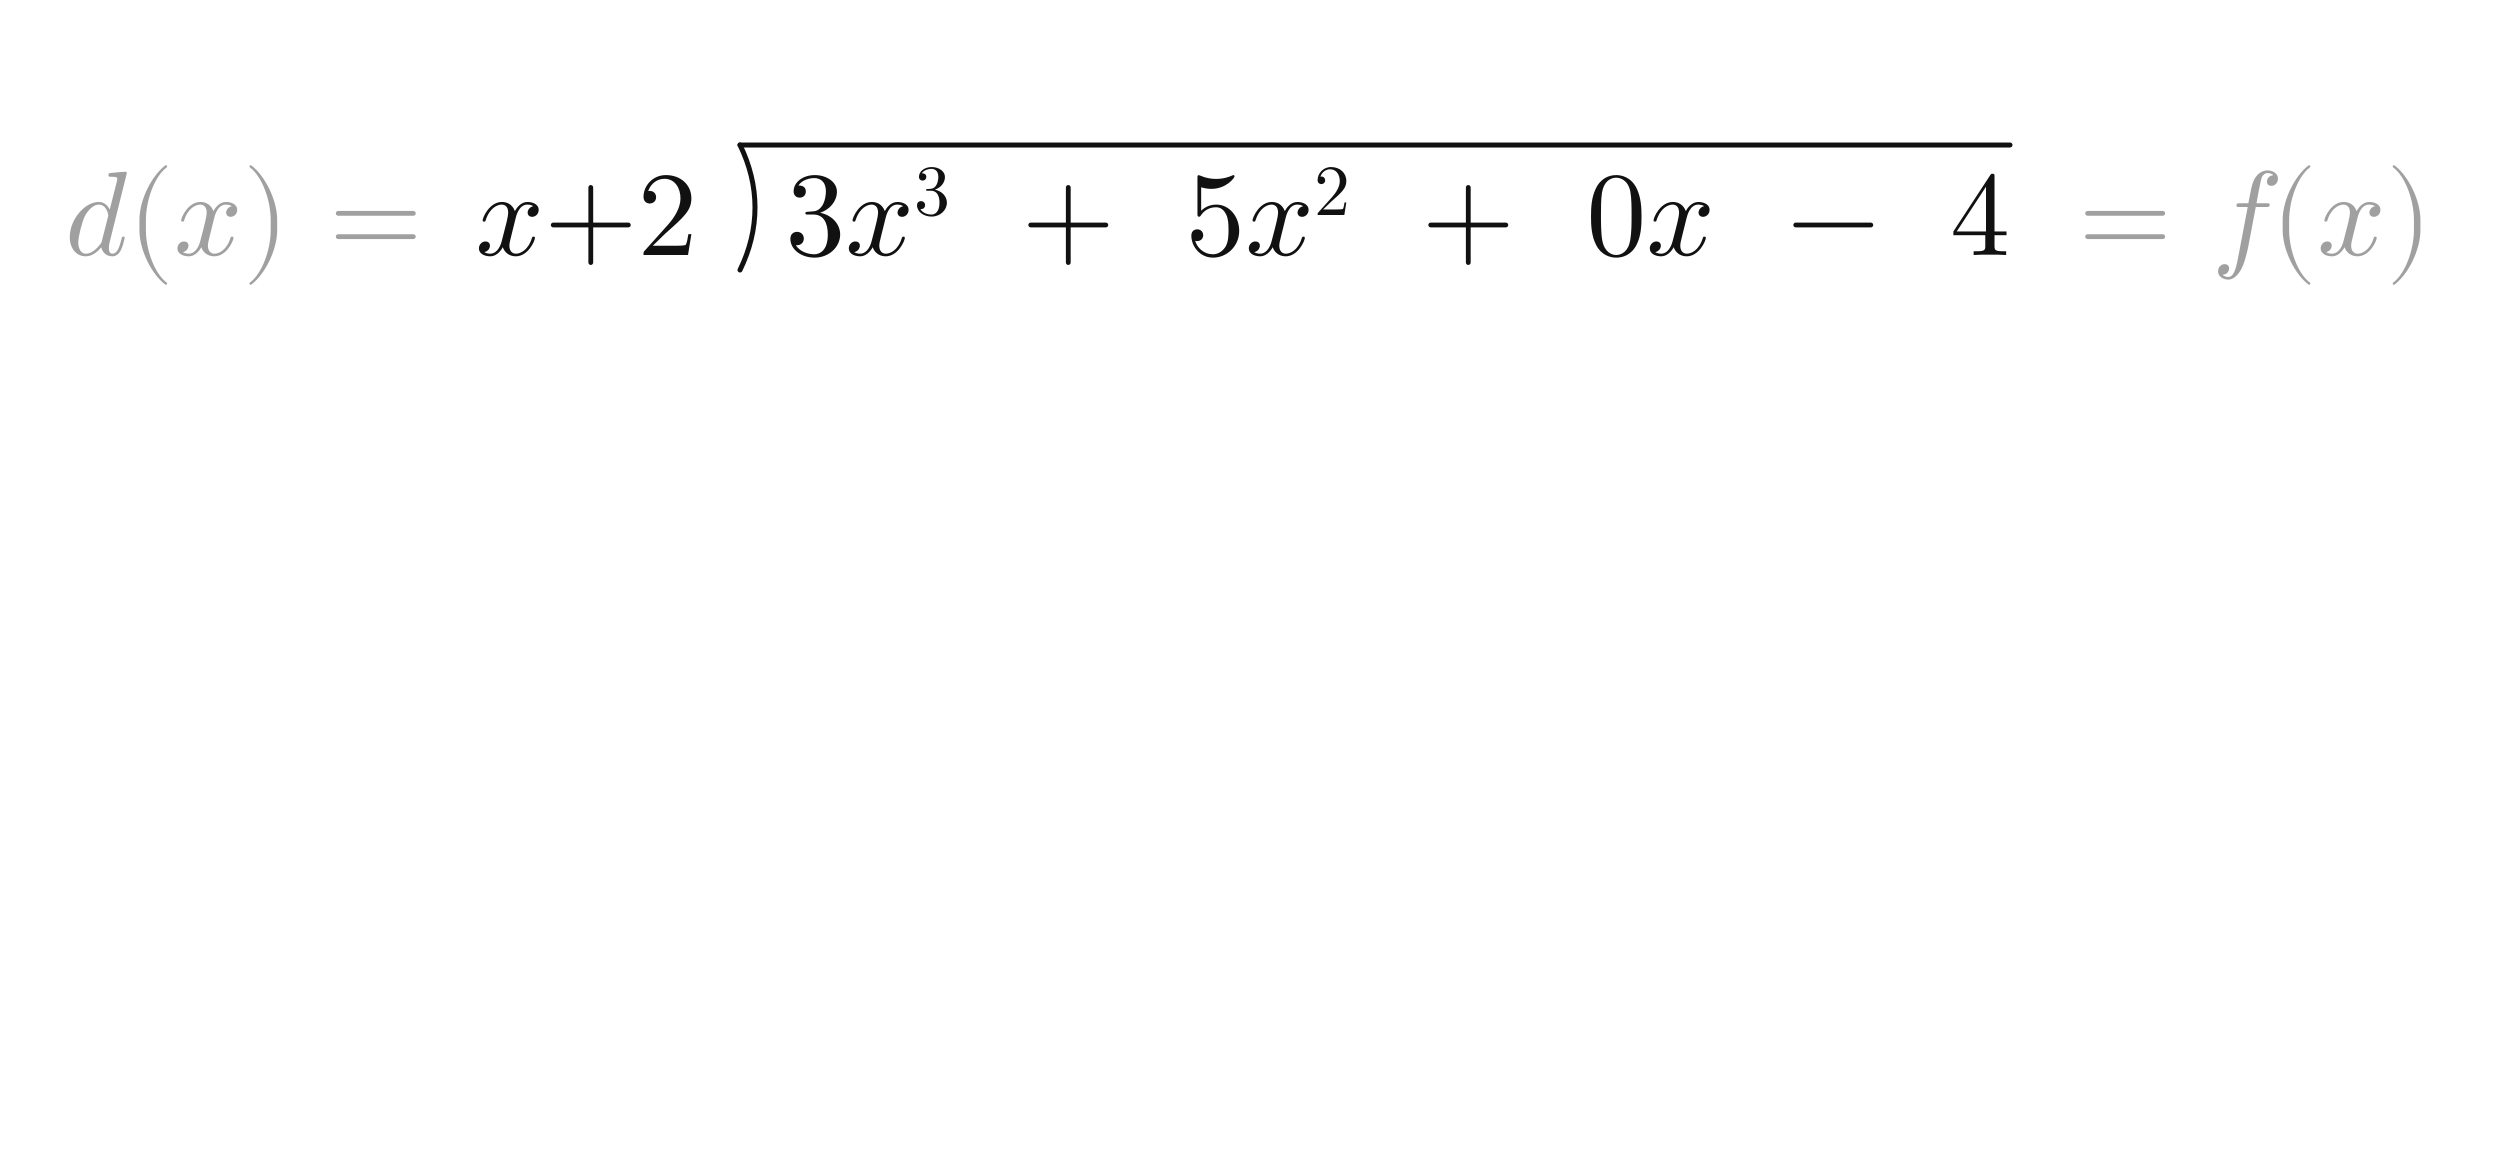
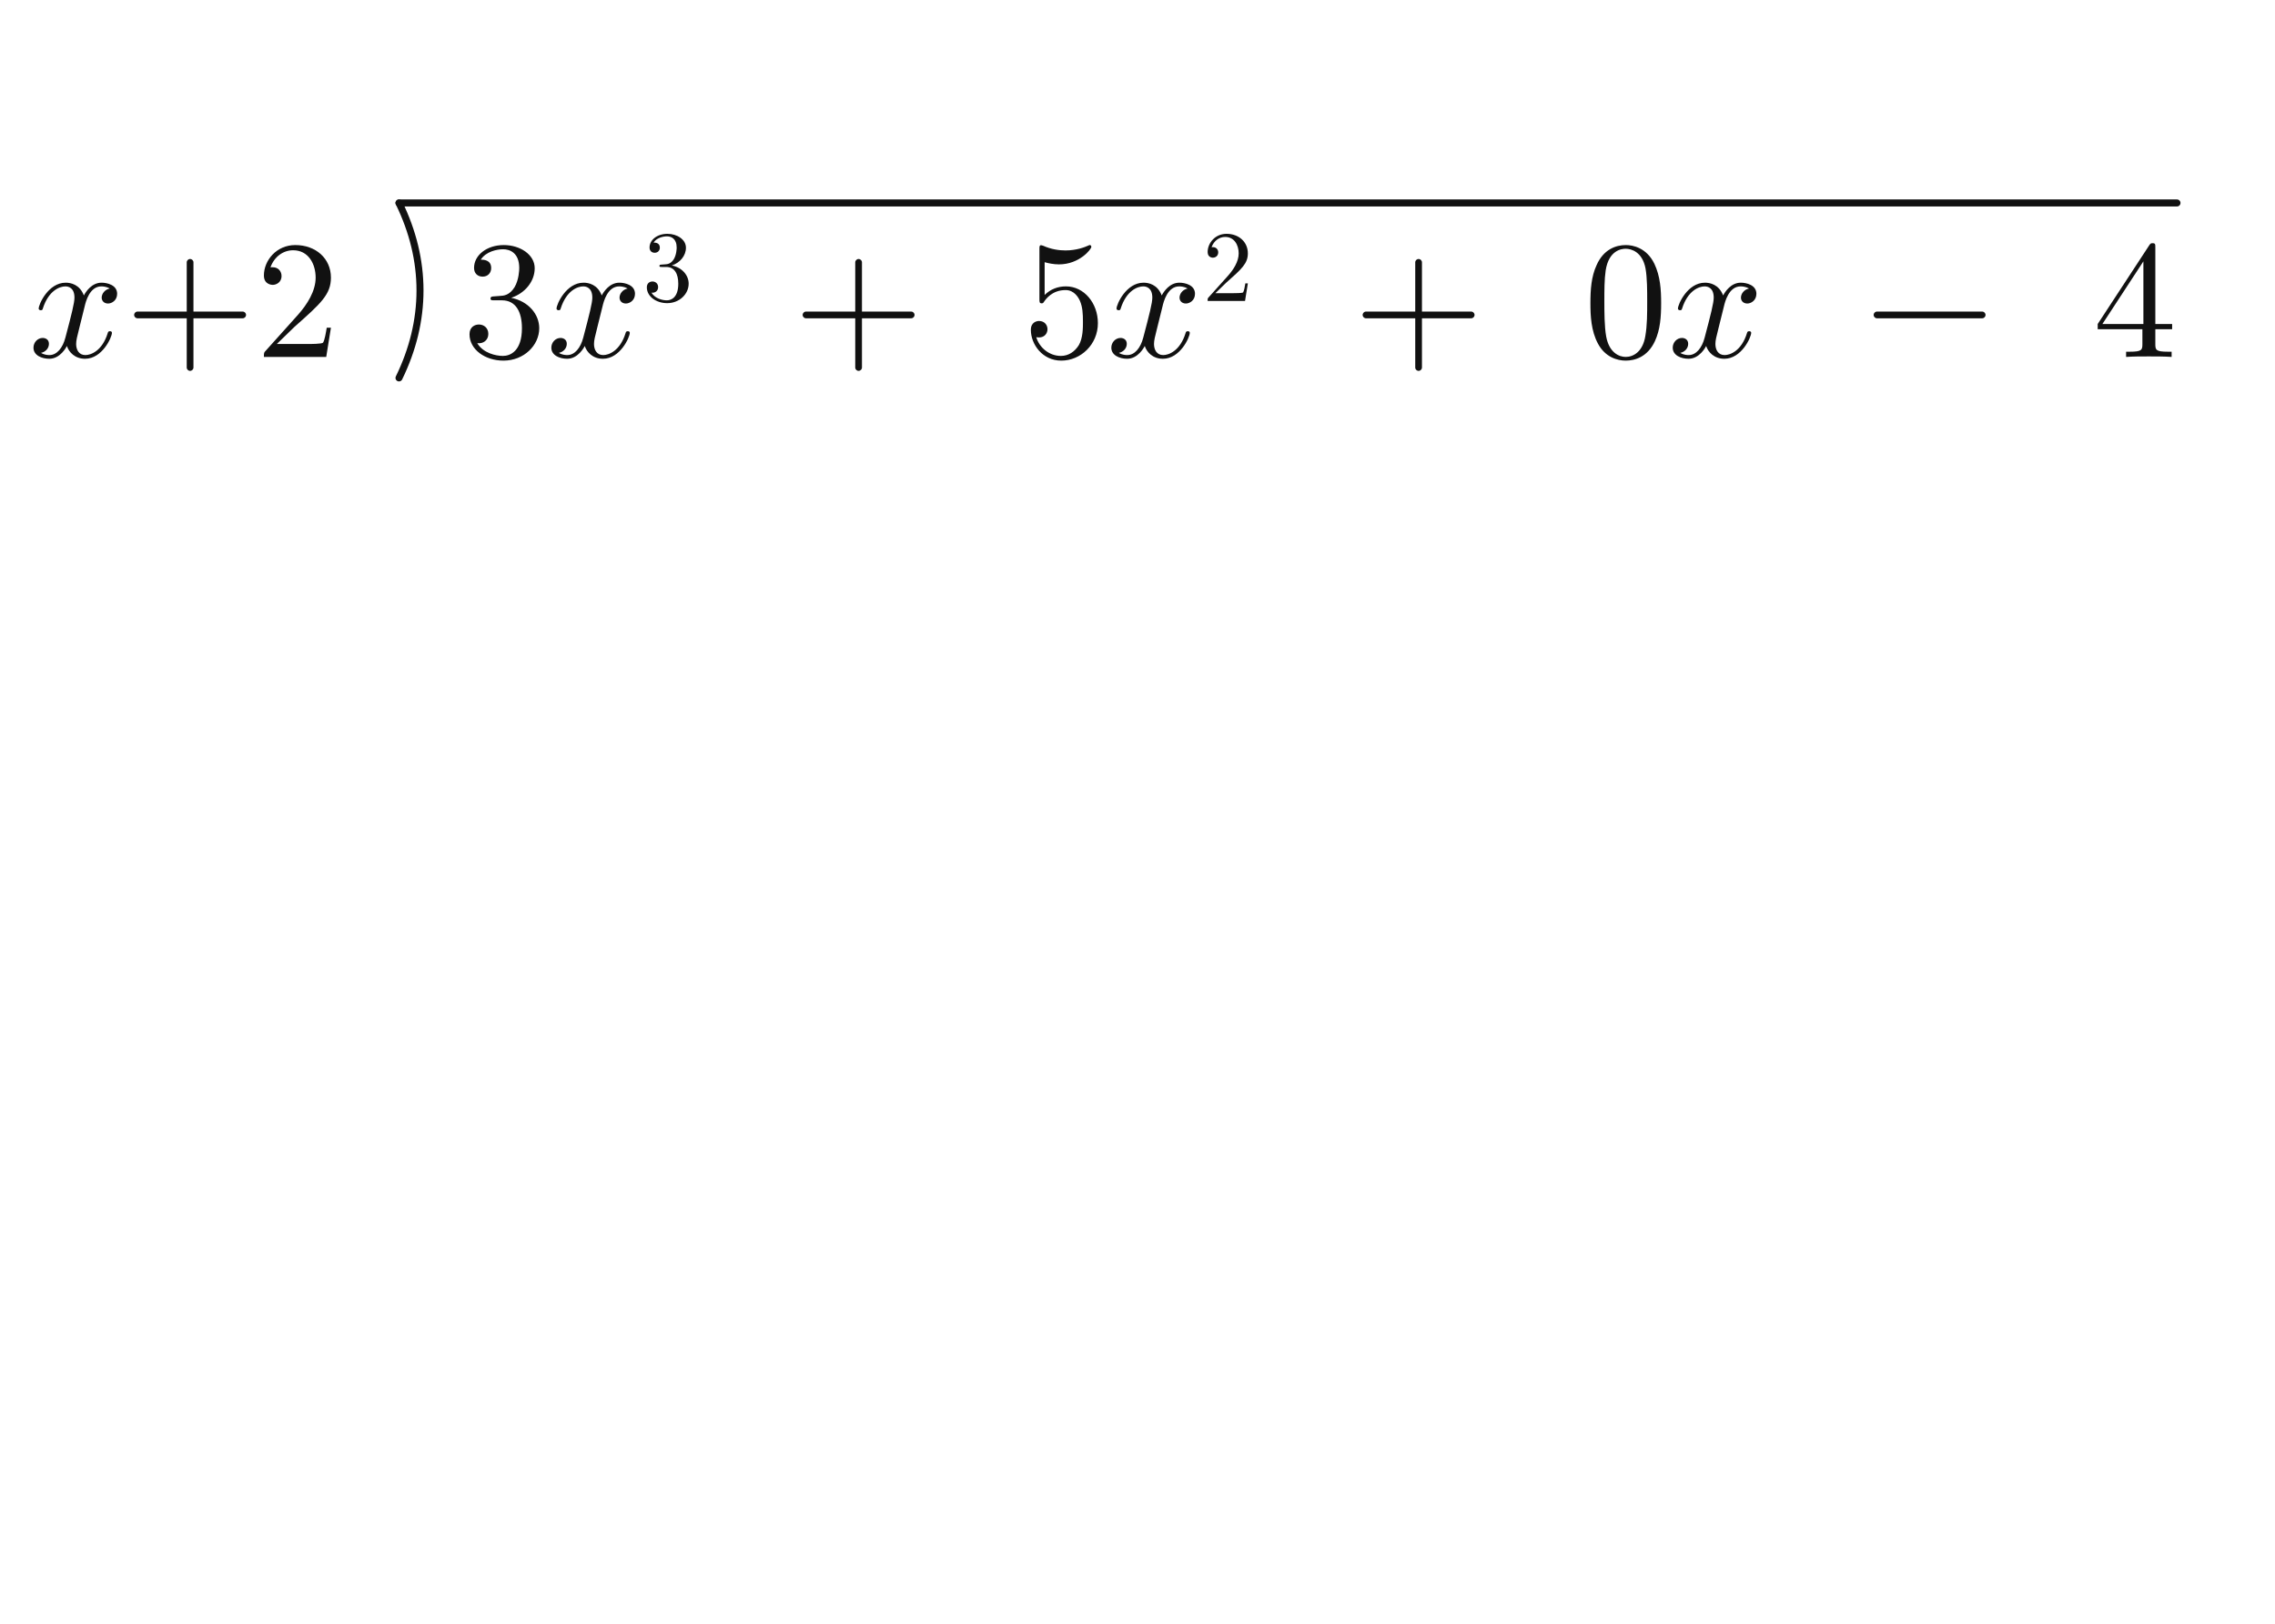
- <svg xmlns="http://www.w3.org/2000/svg" width="1000" height="464" viewBox="0 0 1000 464" fill="none">
-   <path d="M336.067 93.792C336.067 98.688 331.699 103.056 325.843 103.056C320.611 103.056 316.147 99.888 316.147 95.52C316.147 93.408 317.683 92.736 318.835 92.736C320.227 92.736 321.523 93.696 321.523 95.424C321.523 97.248 320.035 98.304 318.355 98.064C320.035 100.896 323.635 101.712 325.699 101.712C327.811 101.712 331.123 100.32 331.123 93.792C331.123 89.088 329.347 85.824 325.411 85.824H323.299C322.483 85.824 322.147 85.824 322.147 85.296C322.147 84.816 322.483 84.768 322.867 84.72C323.203 84.72 324.355 84.624 324.739 84.576C325.939 84.528 327.571 84.384 329.011 82.08C330.259 79.968 330.355 77.184 330.355 76.608C330.355 72.288 327.715 71.232 325.747 71.232C324.019 71.232 320.851 71.856 319.363 74.208C320.083 74.208 322.339 74.208 322.339 76.608C322.339 78 321.379 79.056 319.891 79.056C318.499 79.056 317.443 78.144 317.443 76.56C317.443 72.912 321.091 70.032 325.939 70.032C330.547 70.032 334.771 72.72 334.771 76.656C334.771 80.448 331.987 83.808 328.051 85.104C333.043 86.112 336.067 89.856 336.067 93.792ZM363.427 83.952C363.427 85.872 361.891 86.736 360.835 86.736C359.539 86.736 359.011 85.824 359.011 85.056C359.011 83.904 359.971 82.704 361.315 82.464C360.307 81.84 359.155 81.84 358.915 81.84C355.555 81.84 354.451 86.256 354.163 87.504L352.531 94.08C352.003 96.192 351.715 97.248 351.715 98.304C351.715 99.936 352.483 101.472 354.355 101.472C355.891 101.472 359.155 100.32 360.739 95.184C360.835 94.848 360.931 94.656 361.363 94.656C361.507 94.656 361.939 94.656 361.939 95.136C361.939 96.336 359.203 102.528 354.259 102.528C351.379 102.528 349.651 100.656 349.075 98.88C348.931 99.168 347.203 102.528 344.035 102.528C341.923 102.528 339.523 101.568 339.523 99.36C339.523 97.824 340.723 96.576 342.163 96.576C342.883 96.576 343.939 96.96 343.939 98.256C343.939 99.6 342.883 100.608 341.683 100.848C342.691 101.472 343.795 101.472 344.083 101.472C346.195 101.472 347.875 99.456 348.643 96.48C350.419 89.76 351.235 86.544 351.235 85.056C351.235 82.272 349.555 81.84 348.643 81.84C347.011 81.84 343.843 83.04 342.211 88.128C342.115 88.56 341.971 88.656 341.587 88.656C341.587 88.656 341.011 88.656 341.011 88.176C341.011 86.976 343.747 80.784 348.739 80.784C350.131 80.784 352.723 81.264 353.923 84.432C354.499 83.328 356.179 80.784 358.963 80.784C360.595 80.784 363.427 81.456 363.427 83.952ZM378.762 81.075C378.762 84.013 376.141 86.634 372.627 86.634C369.488 86.634 366.81 84.733 366.81 82.112C366.81 80.845 367.731 80.442 368.422 80.442C369.258 80.442 370.035 81.018 370.035 82.054C370.035 83.149 369.142 83.782 368.134 83.638C369.142 85.338 371.302 85.827 372.541 85.827C373.808 85.827 375.795 84.992 375.795 81.075C375.795 78.253 374.73 76.294 372.368 76.294H371.101C370.611 76.294 370.41 76.294 370.41 75.978C370.41 75.69 370.611 75.661 370.842 75.632C371.043 75.632 371.734 75.574 371.965 75.546C372.685 75.517 373.664 75.43 374.528 74.048C375.277 72.781 375.334 71.11 375.334 70.765C375.334 68.173 373.75 67.539 372.57 67.539C371.533 67.539 369.632 67.914 368.739 69.325C369.171 69.325 370.525 69.325 370.525 70.765C370.525 71.6 369.949 72.234 369.056 72.234C368.221 72.234 367.587 71.686 367.587 70.736C367.587 68.547 369.776 66.819 372.685 66.819C375.45 66.819 377.984 68.432 377.984 70.794C377.984 73.069 376.314 75.085 373.952 75.862C376.947 76.467 378.762 78.714 378.762 81.075Z" fill="#111111" />
-   <path d="M495.683 92.352C495.683 98.448 490.787 103.056 485.219 103.056C479.843 103.056 476.531 98.4 476.531 94.272C476.531 92.064 478.211 91.728 478.883 91.728C480.467 91.728 481.283 92.928 481.283 94.08C481.283 95.232 480.467 96.432 478.883 96.432C478.355 96.432 478.211 96.384 478.067 96.336C478.883 99.168 481.619 101.712 485.123 101.712C487.331 101.712 489.107 100.464 490.259 98.592C491.411 96.576 491.411 93.696 491.411 92.016C491.411 89.616 491.315 87.744 490.547 85.968C490.163 85.104 488.963 82.896 486.467 82.896C482.579 82.896 480.803 85.488 480.275 86.256C480.083 86.544 479.987 86.688 479.651 86.688C478.979 86.688 478.979 86.304 478.979 85.44V71.232C478.979 70.464 478.979 70.08 479.459 70.08C479.459 70.08 479.651 70.08 480.035 70.224C482.291 71.232 484.499 71.568 486.419 71.568C489.635 71.568 491.987 70.608 492.947 70.176C493.187 70.032 493.331 70.032 493.331 70.032C493.667 70.032 493.811 70.272 493.811 70.56C493.811 71.184 490.451 75.552 484.547 75.552C483.011 75.552 481.427 75.216 480.467 74.928V84.288C482.195 82.608 484.259 81.84 486.563 81.84C491.747 81.84 495.683 86.64 495.683 92.352ZM523.427 83.952C523.427 85.872 521.891 86.736 520.835 86.736C519.539 86.736 519.011 85.824 519.011 85.056C519.011 83.904 519.971 82.704 521.315 82.464C520.307 81.84 519.155 81.84 518.915 81.84C515.555 81.84 514.451 86.256 514.163 87.504L512.531 94.08C512.003 96.192 511.715 97.248 511.715 98.304C511.715 99.936 512.483 101.472 514.355 101.472C515.891 101.472 519.155 100.32 520.739 95.184C520.835 94.848 520.931 94.656 521.363 94.656C521.507 94.656 521.939 94.656 521.939 95.136C521.939 96.336 519.203 102.528 514.259 102.528C511.379 102.528 509.651 100.656 509.075 98.88C508.931 99.168 507.203 102.528 504.035 102.528C501.923 102.528 499.523 101.568 499.523 99.36C499.523 97.824 500.723 96.576 502.163 96.576C502.883 96.576 503.939 96.96 503.939 98.256C503.939 99.6 502.883 100.608 501.683 100.848C502.691 101.472 503.795 101.472 504.083 101.472C506.195 101.472 507.875 99.456 508.643 96.48C510.419 89.76 511.235 86.544 511.235 85.056C511.235 82.272 509.555 81.84 508.643 81.84C507.011 81.84 503.843 83.04 502.211 88.128C502.115 88.56 501.971 88.656 501.587 88.656C501.587 88.656 501.011 88.656 501.011 88.176C501.011 86.976 503.747 80.784 508.739 80.784C510.131 80.784 512.723 81.264 513.923 84.432C514.499 83.328 516.179 80.784 518.963 80.784C520.595 80.784 523.427 81.456 523.427 83.952ZM538.531 80.989L537.725 86H527.04C527.04 85.309 527.04 85.251 527.357 84.934L532.886 78.771C534.47 76.986 535.91 74.71 535.91 72.406C535.91 70.045 534.672 67.712 532.051 67.712C530.381 67.712 528.826 68.778 528.163 70.65C528.25 70.621 528.307 70.621 528.538 70.621C529.546 70.621 530.064 71.37 530.064 72.118C530.064 73.299 529.056 73.645 528.566 73.645C528.48 73.645 527.04 73.645 527.04 72.032C527.04 69.469 529.171 66.819 532.426 66.819C535.939 66.819 538.531 69.123 538.531 72.406C538.531 75.286 536.803 76.842 532.31 80.816L529.258 83.782H534.442C535.075 83.782 536.976 83.782 537.178 83.552C537.466 83.12 537.667 81.853 537.811 80.989H538.531Z" fill="#111111" />
-   <path d="M656.611 86.64C656.611 90.432 656.371 94.176 654.835 97.488C652.723 102.048 649.075 103.056 646.483 103.056C644.131 103.056 640.627 102.096 638.563 98.208C636.595 94.56 636.403 90.24 636.403 86.64C636.403 82.8 636.643 79.056 638.179 75.744C640.147 71.28 643.651 70.032 646.531 70.032C648.547 70.032 652.483 70.8 654.691 75.408C656.371 78.96 656.611 82.8 656.611 86.64ZM652.627 86.064C652.627 83.04 652.627 79.392 652.147 76.704C651.235 71.952 648.067 71.088 646.483 71.088C645.283 71.088 641.683 71.52 640.771 77.232C640.387 79.824 640.387 82.992 640.387 86.064C640.387 88.896 640.387 93.312 640.915 96.192C641.779 100.8 644.611 102 646.483 102C648.643 102 651.379 100.56 652.099 96C652.627 92.928 652.627 89.664 652.627 86.064ZM683.827 83.952C683.827 85.872 682.291 86.736 681.235 86.736C679.939 86.736 679.411 85.824 679.411 85.056C679.411 83.904 680.371 82.704 681.715 82.464C680.707 81.84 679.555 81.84 679.315 81.84C675.955 81.84 674.851 86.256 674.563 87.504L672.931 94.08C672.403 96.192 672.115 97.248 672.115 98.304C672.115 99.936 672.883 101.472 674.755 101.472C676.291 101.472 679.555 100.32 681.139 95.184C681.235 94.848 681.331 94.656 681.763 94.656C681.907 94.656 682.339 94.656 682.339 95.136C682.339 96.336 679.603 102.528 674.659 102.528C671.779 102.528 670.051 100.656 669.475 98.88C669.331 99.168 667.603 102.528 664.435 102.528C662.323 102.528 659.923 101.568 659.923 99.36C659.923 97.824 661.123 96.576 662.563 96.576C663.283 96.576 664.339 96.96 664.339 98.256C664.339 99.6 663.283 100.608 662.083 100.848C663.091 101.472 664.195 101.472 664.483 101.472C666.595 101.472 668.275 99.456 669.043 96.48C670.819 89.76 671.635 86.544 671.635 85.056C671.635 82.272 669.955 81.84 669.043 81.84C667.411 81.84 664.243 83.04 662.611 88.128C662.515 88.56 662.371 88.656 661.987 88.656C661.987 88.656 661.411 88.656 661.411 88.176C661.411 86.976 664.147 80.784 669.139 80.784C670.531 80.784 673.123 81.264 674.323 84.432C674.899 83.328 676.579 80.784 679.363 80.784C680.995 80.784 683.827 81.456 683.827 83.952Z" fill="#111111" />
-   <path d="M749.297 90C749.297 90.528 748.865 90.96 748.337 90.96H718.289C717.761 90.96 717.329 90.528 717.329 90C717.329 89.472 717.761 89.04 718.289 89.04H748.337C748.865 89.04 749.297 89.472 749.297 90Z" fill="#111111" />
-   <path d="M802.608 94.08H797.808V98.256C797.808 99.984 797.904 100.512 801.456 100.512H802.464V102C800.496 101.856 797.952 101.856 795.936 101.856C793.92 101.856 791.424 101.856 789.456 102V100.512H790.464C794.016 100.512 794.112 99.984 794.112 98.256V94.08H781.344V92.592L796.08 70.08C796.464 69.504 796.608 69.504 797.04 69.504C797.808 69.504 797.808 69.792 797.808 70.752V92.592H802.608V94.08ZM794.4 92.592V74.688L782.688 92.592H794.4Z" fill="#111111" />
-   <path d="M443.297 90C443.297 90.528 442.865 90.96 442.337 90.96H428.273V105.024C428.273 105.552 427.841 105.984 427.313 105.984C426.785 105.984 426.353 105.552 426.353 105.024V90.96H412.289C411.761 90.96 411.329 90.528 411.329 90C411.329 89.472 411.761 89.04 412.289 89.04H426.353V74.976C426.353 74.448 426.785 74.016 427.313 74.016C427.841 74.016 428.273 74.448 428.273 74.976V89.04H442.337C442.865 89.04 443.297 89.472 443.297 90Z" fill="#111111" />
-   <path d="M603.297 90C603.297 90.528 602.865 90.96 602.337 90.96H588.273V105.024C588.273 105.552 587.841 105.984 587.313 105.984C586.785 105.984 586.353 105.552 586.353 105.024V90.96H572.289C571.761 90.96 571.329 90.528 571.329 90C571.329 89.472 571.761 89.04 572.289 89.04H586.353V74.976C586.353 74.448 586.785 74.016 587.313 74.016C587.841 74.016 588.273 74.448 588.273 74.976V89.04H602.337C602.865 89.04 603.297 89.472 603.297 90Z" fill="#111111" />
-   <path d="M215.468 83.952C215.468 85.872 213.932 86.736 212.876 86.736C211.58 86.736 211.052 85.824 211.052 85.056C211.052 83.904 212.012 82.704 213.356 82.464C212.348 81.84 211.196 81.84 210.956 81.84C207.596 81.84 206.492 86.256 206.204 87.504L204.572 94.08C204.044 96.192 203.756 97.248 203.756 98.304C203.756 99.936 204.524 101.472 206.396 101.472C207.932 101.472 211.196 100.32 212.78 95.184C212.876 94.848 212.972 94.656 213.404 94.656C213.548 94.656 213.98 94.656 213.98 95.136C213.98 96.336 211.244 102.528 206.3 102.528C203.42 102.528 201.692 100.656 201.116 98.88C200.972 99.168 199.244 102.528 196.076 102.528C193.964 102.528 191.564 101.568 191.564 99.36C191.564 97.824 192.764 96.576 194.204 96.576C194.924 96.576 195.98 96.96 195.98 98.256C195.98 99.6 194.924 100.608 193.724 100.848C194.732 101.472 195.836 101.472 196.124 101.472C198.236 101.472 199.916 99.456 200.684 96.48C202.46 89.76 203.276 86.544 203.276 85.056C203.276 82.272 201.596 81.84 200.684 81.84C199.052 81.84 195.884 83.04 194.252 88.128C194.156 88.56 194.012 88.656 193.628 88.656C193.628 88.656 193.052 88.656 193.052 88.176C193.052 86.976 195.788 80.784 200.78 80.784C202.172 80.784 204.764 81.264 205.964 84.432C206.54 83.328 208.22 80.784 211.004 80.784C212.636 80.784 215.468 81.456 215.468 83.952ZM252.297 90C252.297 90.528 251.865 90.96 251.337 90.96H237.273V105.024C237.273 105.552 236.841 105.984 236.313 105.984C235.785 105.984 235.353 105.552 235.353 105.024V90.96H221.289C220.761 90.96 220.329 90.528 220.329 90C220.329 89.472 220.761 89.04 221.289 89.04H235.353V74.976C235.353 74.448 235.785 74.016 236.313 74.016C236.841 74.016 237.273 74.448 237.273 74.976V89.04H251.337C251.865 89.04 252.297 89.472 252.297 90ZM276.552 93.648L275.208 102H257.4C257.4 100.848 257.4 100.752 257.928 100.224L267.144 89.952C269.784 86.976 272.184 83.184 272.184 79.344C272.184 75.408 270.12 71.52 265.752 71.52C262.968 71.52 260.376 73.296 259.272 76.416C259.416 76.368 259.512 76.368 259.896 76.368C261.576 76.368 262.44 77.616 262.44 78.864C262.44 80.832 260.76 81.408 259.944 81.408C259.8 81.408 257.4 81.408 257.4 78.72C257.4 74.448 260.952 70.032 266.376 70.032C272.232 70.032 276.552 73.872 276.552 79.344C276.552 84.144 273.672 86.736 266.184 93.36L261.096 98.304H269.736C270.792 98.304 273.96 98.304 274.296 97.92C274.776 97.2 275.112 95.088 275.352 93.648H276.552Z" fill="#111111" />
-   <path d="M296 58H804" stroke="#111111" stroke-width="2" stroke-linecap="round" />
-   <path d="M296 58C299.93 66.058 302 74.422 302 83C302 91.578 299.93 99.942 296 108" stroke="#111111" stroke-width="2" stroke-linecap="round" />
-   <path opacity="0.4" d="M50.752 69.216L43.84 96.96C43.648 97.776 43.552 98.112 43.552 99.264C43.552 100.224 43.696 101.472 44.992 101.472C46.96 101.472 47.824 98.64 48.64 95.52C48.784 94.848 48.832 94.656 49.312 94.656C49.456 94.656 49.888 94.656 49.888 95.136C49.888 95.136 49.264 98.16 48.448 99.888C47.68 101.424 46.576 102.528 44.896 102.528C42.592 102.528 40.912 100.944 40.528 98.928C37.648 102.336 35.248 102.528 34.288 102.528C30.544 102.528 27.904 99.36 27.904 94.848C27.904 87.84 33.856 80.784 39.472 80.784C41.632 80.784 43.024 82.08 43.888 83.856L46.768 72.48L46.912 71.52C46.912 71.04 46.816 70.704 44.512 70.704C43.792 70.704 43.36 70.704 43.36 70.128C43.36 69.504 43.648 69.264 44.032 69.216C44.848 69.12 49.408 68.688 50.128 68.688C50.752 68.688 50.752 69.216 50.752 69.216ZM43.312 86.064C43.312 85.776 42.64 81.84 39.52 81.84C37.6 81.84 35.44 83.616 33.952 86.448C32.848 88.656 31.312 94.56 31.312 96.96C31.312 98.832 31.984 101.472 34.384 101.472C35.728 101.472 37.696 100.704 39.808 98.064C40.528 97.248 40.528 97.152 40.768 96.288L43.168 86.88C43.216 86.64 43.312 86.352 43.312 86.064ZM66.858 113.424C66.858 113.664 66.618 113.904 66.378 113.904C66.282 113.904 66.186 113.856 66.09 113.808C60.81 109.824 55.77 100.224 55.77 92.016V87.984C55.77 79.776 60.81 70.176 66.09 66.192C66.186 66.144 66.282 66.096 66.378 66.096C66.618 66.096 66.858 66.336 66.858 66.576C66.858 66.72 66.762 66.864 66.666 66.96C61.674 70.704 58.362 80.304 58.362 87.984V92.016C58.362 99.696 61.674 109.296 66.666 113.04C66.762 113.136 66.858 113.28 66.858 113.424ZM94.874 83.952C94.874 85.872 93.338 86.736 92.282 86.736C90.986 86.736 90.458 85.824 90.458 85.056C90.458 83.904 91.418 82.704 92.762 82.464C91.754 81.84 90.602 81.84 90.362 81.84C87.002 81.84 85.898 86.256 85.61 87.504L83.978 94.08C83.45 96.192 83.162 97.248 83.162 98.304C83.162 99.936 83.93 101.472 85.802 101.472C87.338 101.472 90.602 100.32 92.186 95.184C92.282 94.848 92.378 94.656 92.81 94.656C92.954 94.656 93.386 94.656 93.386 95.136C93.386 96.336 90.65 102.528 85.706 102.528C82.826 102.528 81.098 100.656 80.522 98.88C80.378 99.168 78.65 102.528 75.482 102.528C73.37 102.528 70.97 101.568 70.97 99.36C70.97 97.824 72.17 96.576 73.61 96.576C74.33 96.576 75.386 96.96 75.386 98.256C75.386 99.6 74.33 100.608 73.13 100.848C74.138 101.472 75.242 101.472 75.53 101.472C77.642 101.472 79.322 99.456 80.09 96.48C81.866 89.76 82.682 86.544 82.682 85.056C82.682 82.272 81.002 81.84 80.09 81.84C78.458 81.84 75.29 83.04 73.658 88.128C73.562 88.56 73.418 88.656 73.034 88.656C73.034 88.656 72.458 88.656 72.458 88.176C72.458 86.976 75.194 80.784 80.186 80.784C81.578 80.784 84.17 81.264 85.37 84.432C85.946 83.328 87.626 80.784 90.41 80.784C92.042 80.784 94.874 81.456 94.874 83.952ZM110.871 92.016C110.871 100.224 105.831 109.824 100.551 113.808C100.455 113.856 100.359 113.904 100.263 113.904C100.023 113.904 99.783 113.664 99.783 113.424C99.783 113.28 99.879 113.136 99.975 113.04C104.967 109.296 108.279 99.696 108.279 92.016V87.984C108.279 80.304 104.967 70.704 99.975 66.96C99.879 66.864 99.783 66.72 99.783 66.576C99.783 66.336 100.023 66.096 100.263 66.096C100.359 66.096 100.455 66.144 100.551 66.192C105.831 70.176 110.871 79.776 110.871 87.984V92.016ZM166.297 85.344C166.297 85.872 165.865 86.304 165.337 86.304H135.289C134.761 86.304 134.329 85.872 134.329 85.344C134.329 84.816 134.761 84.384 135.289 84.384H165.337C165.865 84.384 166.297 84.816 166.297 85.344ZM166.297 94.656C166.297 95.184 165.865 95.616 165.337 95.616H135.289C134.761 95.616 134.329 95.184 134.329 94.656C134.329 94.128 134.761 93.696 135.289 93.696H165.337C165.865 93.696 166.297 94.128 166.297 94.656Z" fill="#111111" />
-   <path opacity="0.4" d="M866.047 85.344C866.047 85.872 865.615 86.304 865.087 86.304H835.039C834.511 86.304 834.079 85.872 834.079 85.344C834.079 84.816 834.511 84.384 835.039 84.384H865.087C865.615 84.384 866.047 84.816 866.047 85.344ZM866.047 94.656C866.047 95.184 865.615 95.616 865.087 95.616H835.039C834.511 95.616 834.079 95.184 834.079 94.656C834.079 94.128 834.511 93.696 835.039 93.696H865.087C865.615 93.696 866.047 94.128 866.047 94.656ZM911.184 71.472C911.184 73.296 909.792 74.352 908.544 74.352C907.632 74.352 906.768 73.776 906.768 72.672C906.768 71.952 907.248 70.272 909.359 70.08C908.448 69.216 907.2 69.216 907.008 69.216C906 69.216 905.184 69.936 904.752 70.848C904.464 71.424 903.792 74.832 903.6 75.84C903.072 78.624 903.12 78.528 902.592 81.312H906.576C907.392 81.312 907.872 81.312 907.872 81.84C907.872 82.8 907.392 82.8 906.432 82.8H902.304L899.424 98.016C899.376 98.352 898.272 104.16 896.736 107.184C895.872 109.008 893.952 111.84 891.312 111.84C889.344 111.84 887.232 110.688 887.232 108.528C887.232 106.704 888.624 105.648 889.872 105.648C890.784 105.648 891.648 106.224 891.648 107.328C891.648 108.048 891.216 109.776 889.008 109.92C889.92 110.784 891.12 110.784 891.312 110.784C893.808 110.784 894.624 106.416 895.488 101.76L899.088 82.8H895.92C895.008 82.8 894.576 82.8 894.576 82.224C894.576 81.312 895.104 81.312 896.016 81.312H899.328C900.48 75.264 900.624 74.784 900.912 73.776C902.352 69.024 905.376 68.16 907.008 68.16C908.976 68.16 911.184 69.264 911.184 71.472ZM924.155 113.424C924.155 113.664 923.915 113.904 923.675 113.904C923.579 113.904 923.483 113.856 923.387 113.808C918.107 109.824 913.067 100.224 913.067 92.016V87.984C913.067 79.776 918.107 70.176 923.387 66.192C923.483 66.144 923.579 66.096 923.675 66.096C923.915 66.096 924.155 66.336 924.155 66.576C924.155 66.72 924.059 66.864 923.963 66.96C918.971 70.704 915.659 80.304 915.659 87.984V92.016C915.659 99.696 918.971 109.296 923.963 113.04C924.059 113.136 924.155 113.28 924.155 113.424ZM952.171 83.952C952.171 85.872 950.635 86.736 949.579 86.736C948.283 86.736 947.755 85.824 947.755 85.056C947.755 83.904 948.715 82.704 950.059 82.464C949.051 81.84 947.899 81.84 947.659 81.84C944.299 81.84 943.195 86.256 942.907 87.504L941.275 94.08C940.747 96.192 940.459 97.248 940.459 98.304C940.459 99.936 941.227 101.472 943.099 101.472C944.635 101.472 947.899 100.32 949.483 95.184C949.579 94.848 949.675 94.656 950.107 94.656C950.251 94.656 950.683 94.656 950.683 95.136C950.683 96.336 947.947 102.528 943.003 102.528C940.123 102.528 938.395 100.656 937.819 98.88C937.675 99.168 935.947 102.528 932.779 102.528C930.667 102.528 928.267 101.568 928.267 99.36C928.267 97.824 929.467 96.576 930.907 96.576C931.627 96.576 932.683 96.96 932.683 98.256C932.683 99.6 931.627 100.608 930.427 100.848C931.435 101.472 932.539 101.472 932.827 101.472C934.939 101.472 936.619 99.456 937.387 96.48C939.163 89.76 939.979 86.544 939.979 85.056C939.979 82.272 938.299 81.84 937.387 81.84C935.755 81.84 932.587 83.04 930.955 88.128C930.859 88.56 930.715 88.656 930.331 88.656C930.331 88.656 929.755 88.656 929.755 88.176C929.755 86.976 932.491 80.784 937.483 80.784C938.875 80.784 941.467 81.264 942.667 84.432C943.243 83.328 944.923 80.784 947.707 80.784C949.339 80.784 952.171 81.456 952.171 83.952ZM968.168 92.016C968.168 100.224 963.128 109.824 957.848 113.808C957.752 113.856 957.656 113.904 957.56 113.904C957.32 113.904 957.08 113.664 957.08 113.424C957.08 113.28 957.176 113.136 957.272 113.04C962.264 109.296 965.576 99.696 965.576 92.016V87.984C965.576 80.304 962.264 70.704 957.272 66.96C957.176 66.864 957.08 66.72 957.08 66.576C957.08 66.336 957.32 66.096 957.56 66.096C957.656 66.096 957.752 66.144 957.848 66.192C963.128 70.176 968.168 79.776 968.168 87.984V92.016Z" fill="#111111" />
+ <svg xmlns="http://www.w3.org/2000/svg" width="650" height="464" viewBox="0 0 650 464" fill="none">
+   <path d="M154.067 93.792C154.067 98.688 149.699 103.056 143.843 103.056C138.611 103.056 134.147 99.888 134.147 95.52C134.147 93.408 135.683 92.736 136.835 92.736C138.227 92.736 139.523 93.696 139.523 95.424C139.523 97.248 138.035 98.304 136.355 98.064C138.035 100.896 141.635 101.712 143.699 101.712C145.811 101.712 149.123 100.32 149.123 93.792C149.123 89.088 147.347 85.824 143.411 85.824H141.299C140.483 85.824 140.147 85.824 140.147 85.296C140.147 84.816 140.483 84.768 140.867 84.72C141.203 84.72 142.355 84.624 142.739 84.576C143.939 84.528 145.571 84.384 147.011 82.08C148.259 79.968 148.355 77.184 148.355 76.608C148.355 72.288 145.715 71.232 143.747 71.232C142.019 71.232 138.851 71.856 137.363 74.208C138.083 74.208 140.339 74.208 140.339 76.608C140.339 78 139.379 79.056 137.891 79.056C136.499 79.056 135.443 78.144 135.443 76.56C135.443 72.912 139.091 70.032 143.939 70.032C148.547 70.032 152.771 72.72 152.771 76.656C152.771 80.448 149.987 83.808 146.051 85.104C151.043 86.112 154.067 89.856 154.067 93.792ZM181.427 83.952C181.427 85.872 179.891 86.736 178.835 86.736C177.539 86.736 177.011 85.824 177.011 85.056C177.011 83.904 177.971 82.704 179.315 82.464C178.307 81.84 177.155 81.84 176.915 81.84C173.555 81.84 172.451 86.256 172.163 87.504L170.531 94.08C170.003 96.192 169.715 97.248 169.715 98.304C169.715 99.936 170.483 101.472 172.355 101.472C173.891 101.472 177.155 100.32 178.739 95.184C178.835 94.848 178.931 94.656 179.363 94.656C179.507 94.656 179.939 94.656 179.939 95.136C179.939 96.336 177.203 102.528 172.259 102.528C169.379 102.528 167.651 100.656 167.075 98.88C166.931 99.168 165.203 102.528 162.035 102.528C159.923 102.528 157.523 101.568 157.523 99.36C157.523 97.824 158.723 96.576 160.163 96.576C160.883 96.576 161.939 96.96 161.939 98.256C161.939 99.6 160.883 100.608 159.683 100.848C160.691 101.472 161.795 101.472 162.083 101.472C164.195 101.472 165.875 99.456 166.643 96.48C168.419 89.76 169.235 86.544 169.235 85.056C169.235 82.272 167.555 81.84 166.643 81.84C165.011 81.84 161.843 83.04 160.211 88.128C160.115 88.56 159.971 88.656 159.587 88.656C159.587 88.656 159.011 88.656 159.011 88.176C159.011 86.976 161.747 80.784 166.739 80.784C168.131 80.784 170.723 81.264 171.923 84.432C172.499 83.328 174.179 80.784 176.963 80.784C178.595 80.784 181.427 81.456 181.427 83.952ZM196.762 81.075C196.762 84.013 194.141 86.634 190.627 86.634C187.488 86.634 184.81 84.733 184.81 82.112C184.81 80.845 185.731 80.442 186.422 80.442C187.258 80.442 188.035 81.018 188.035 82.054C188.035 83.149 187.142 83.782 186.134 83.638C187.142 85.338 189.302 85.827 190.541 85.827C191.808 85.827 193.795 84.992 193.795 81.075C193.795 78.253 192.73 76.294 190.368 76.294H189.101C188.611 76.294 188.41 76.294 188.41 75.978C188.41 75.69 188.611 75.661 188.842 75.632C189.043 75.632 189.734 75.574 189.965 75.546C190.685 75.517 191.664 75.43 192.528 74.048C193.277 72.781 193.334 71.11 193.334 70.765C193.334 68.173 191.75 67.539 190.57 67.539C189.533 67.539 187.632 67.914 186.739 69.325C187.171 69.325 188.525 69.325 188.525 70.765C188.525 71.6 187.949 72.234 187.056 72.234C186.221 72.234 185.587 71.686 185.587 70.736C185.587 68.547 187.776 66.819 190.685 66.819C193.45 66.819 195.984 68.432 195.984 70.794C195.984 73.069 194.314 75.085 191.952 75.862C194.947 76.467 196.762 78.714 196.762 81.075Z" fill="#111111" />
+   <path d="M313.683 92.352C313.683 98.448 308.787 103.056 303.219 103.056C297.843 103.056 294.531 98.4 294.531 94.272C294.531 92.064 296.211 91.728 296.883 91.728C298.467 91.728 299.283 92.928 299.283 94.08C299.283 95.232 298.467 96.432 296.883 96.432C296.355 96.432 296.211 96.384 296.067 96.336C296.883 99.168 299.619 101.712 303.123 101.712C305.331 101.712 307.107 100.464 308.259 98.592C309.411 96.576 309.411 93.696 309.411 92.016C309.411 89.616 309.315 87.744 308.547 85.968C308.163 85.104 306.963 82.896 304.467 82.896C300.579 82.896 298.803 85.488 298.275 86.256C298.083 86.544 297.987 86.688 297.651 86.688C296.979 86.688 296.979 86.304 296.979 85.44V71.232C296.979 70.464 296.979 70.08 297.459 70.08C297.459 70.08 297.651 70.08 298.035 70.224C300.291 71.232 302.499 71.568 304.419 71.568C307.635 71.568 309.987 70.608 310.947 70.176C311.187 70.032 311.331 70.032 311.331 70.032C311.667 70.032 311.811 70.272 311.811 70.56C311.811 71.184 308.451 75.552 302.547 75.552C301.011 75.552 299.427 75.216 298.467 74.928V84.288C300.195 82.608 302.259 81.84 304.563 81.84C309.747 81.84 313.683 86.64 313.683 92.352ZM341.427 83.952C341.427 85.872 339.891 86.736 338.835 86.736C337.539 86.736 337.011 85.824 337.011 85.056C337.011 83.904 337.971 82.704 339.315 82.464C338.307 81.84 337.155 81.84 336.915 81.84C333.555 81.84 332.451 86.256 332.163 87.504L330.531 94.08C330.003 96.192 329.715 97.248 329.715 98.304C329.715 99.936 330.483 101.472 332.355 101.472C333.891 101.472 337.155 100.32 338.739 95.184C338.835 94.848 338.931 94.656 339.363 94.656C339.507 94.656 339.939 94.656 339.939 95.136C339.939 96.336 337.203 102.528 332.259 102.528C329.379 102.528 327.651 100.656 327.075 98.88C326.931 99.168 325.203 102.528 322.035 102.528C319.923 102.528 317.523 101.568 317.523 99.36C317.523 97.824 318.723 96.576 320.163 96.576C320.883 96.576 321.939 96.96 321.939 98.256C321.939 99.6 320.883 100.608 319.683 100.848C320.691 101.472 321.795 101.472 322.083 101.472C324.195 101.472 325.875 99.456 326.643 96.48C328.419 89.76 329.235 86.544 329.235 85.056C329.235 82.272 327.555 81.84 326.643 81.84C325.011 81.84 321.843 83.04 320.211 88.128C320.115 88.56 319.971 88.656 319.587 88.656C319.587 88.656 319.011 88.656 319.011 88.176C319.011 86.976 321.747 80.784 326.739 80.784C328.131 80.784 330.723 81.264 331.923 84.432C332.499 83.328 334.179 80.784 336.963 80.784C338.595 80.784 341.427 81.456 341.427 83.952ZM356.531 80.989L355.725 86H345.04C345.04 85.309 345.04 85.251 345.357 84.934L350.886 78.771C352.47 76.986 353.91 74.71 353.91 72.406C353.91 70.045 352.672 67.712 350.051 67.712C348.381 67.712 346.826 68.778 346.163 70.65C346.25 70.621 346.307 70.621 346.538 70.621C347.546 70.621 348.064 71.37 348.064 72.118C348.064 73.299 347.056 73.645 346.566 73.645C346.48 73.645 345.04 73.645 345.04 72.032C345.04 69.469 347.171 66.819 350.426 66.819C353.939 66.819 356.531 69.123 356.531 72.406C356.531 75.286 354.803 76.842 350.31 80.816L347.258 83.782H352.442C353.075 83.782 354.976 83.782 355.178 83.552C355.466 83.12 355.667 81.853 355.811 80.989H356.531Z" fill="#111111" />
+   <path d="M474.611 86.64C474.611 90.432 474.371 94.176 472.835 97.488C470.723 102.048 467.075 103.056 464.483 103.056C462.131 103.056 458.627 102.096 456.563 98.208C454.595 94.56 454.403 90.24 454.403 86.64C454.403 82.8 454.643 79.056 456.179 75.744C458.147 71.28 461.651 70.032 464.531 70.032C466.547 70.032 470.483 70.8 472.691 75.408C474.371 78.96 474.611 82.8 474.611 86.64ZM470.627 86.064C470.627 83.04 470.627 79.392 470.147 76.704C469.235 71.952 466.067 71.088 464.483 71.088C463.283 71.088 459.683 71.52 458.771 77.232C458.387 79.824 458.387 82.992 458.387 86.064C458.387 88.896 458.387 93.312 458.915 96.192C459.779 100.8 462.611 102 464.483 102C466.643 102 469.379 100.56 470.099 96C470.627 92.928 470.627 89.664 470.627 86.064ZM501.827 83.952C501.827 85.872 500.291 86.736 499.235 86.736C497.939 86.736 497.411 85.824 497.411 85.056C497.411 83.904 498.371 82.704 499.715 82.464C498.707 81.84 497.555 81.84 497.315 81.84C493.955 81.84 492.851 86.256 492.563 87.504L490.931 94.08C490.403 96.192 490.115 97.248 490.115 98.304C490.115 99.936 490.883 101.472 492.755 101.472C494.291 101.472 497.555 100.32 499.139 95.184C499.235 94.848 499.331 94.656 499.763 94.656C499.907 94.656 500.339 94.656 500.339 95.136C500.339 96.336 497.603 102.528 492.659 102.528C489.779 102.528 488.051 100.656 487.475 98.88C487.331 99.168 485.603 102.528 482.435 102.528C480.323 102.528 477.923 101.568 477.923 99.36C477.923 97.824 479.123 96.576 480.563 96.576C481.283 96.576 482.339 96.96 482.339 98.256C482.339 99.6 481.283 100.608 480.083 100.848C481.091 101.472 482.195 101.472 482.483 101.472C484.595 101.472 486.275 99.456 487.043 96.48C488.819 89.76 489.635 86.544 489.635 85.056C489.635 82.272 487.955 81.84 487.043 81.84C485.411 81.84 482.243 83.04 480.611 88.128C480.515 88.56 480.371 88.656 479.987 88.656C479.987 88.656 479.411 88.656 479.411 88.176C479.411 86.976 482.147 80.784 487.139 80.784C488.531 80.784 491.123 81.264 492.323 84.432C492.899 83.328 494.579 80.784 497.363 80.784C498.995 80.784 501.827 81.456 501.827 83.952Z" fill="#111111" />
+   <path d="M567.297 90C567.297 90.528 566.865 90.96 566.337 90.96H536.289C535.761 90.96 535.329 90.528 535.329 90C535.329 89.472 535.761 89.04 536.289 89.04H566.337C566.865 89.04 567.297 89.472 567.297 90Z" fill="#111111" />
+   <path d="M620.608 94.08H615.808V98.256C615.808 99.984 615.904 100.512 619.456 100.512H620.464V102C618.496 101.856 615.952 101.856 613.936 101.856C611.92 101.856 609.424 101.856 607.456 102V100.512H608.464C612.016 100.512 612.112 99.984 612.112 98.256V94.08H599.344V92.592L614.08 70.08C614.464 69.504 614.608 69.504 615.04 69.504C615.808 69.504 615.808 69.792 615.808 70.752V92.592H620.608V94.08ZM612.4 92.592V74.688L600.688 92.592H612.4Z" fill="#111111" />
+   <path d="M261.297 90C261.297 90.528 260.865 90.96 260.337 90.96H246.273V105.024C246.273 105.552 245.841 105.984 245.313 105.984C244.785 105.984 244.353 105.552 244.353 105.024V90.96H230.289C229.761 90.96 229.329 90.528 229.329 90C229.329 89.472 229.761 89.04 230.289 89.04H244.353V74.976C244.353 74.448 244.785 74.016 245.313 74.016C245.841 74.016 246.273 74.448 246.273 74.976V89.04H260.337C260.865 89.04 261.297 89.472 261.297 90Z" fill="#111111" />
+   <path d="M421.297 90C421.297 90.528 420.865 90.96 420.337 90.96H406.273V105.024C406.273 105.552 405.841 105.984 405.313 105.984C404.785 105.984 404.353 105.552 404.353 105.024V90.96H390.289C389.761 90.96 389.329 90.528 389.329 90C389.329 89.472 389.761 89.04 390.289 89.04H404.353V74.976C404.353 74.448 404.785 74.016 405.313 74.016C405.841 74.016 406.273 74.448 406.273 74.976V89.04H420.337C420.865 89.04 421.297 89.472 421.297 90Z" fill="#111111" />
+   <path d="M33.468 83.952C33.468 85.872 31.932 86.736 30.876 86.736C29.58 86.736 29.052 85.824 29.052 85.056C29.052 83.904 30.012 82.704 31.356 82.464C30.348 81.84 29.196 81.84 28.956 81.84C25.596 81.84 24.492 86.256 24.204 87.504L22.572 94.08C22.044 96.192 21.756 97.248 21.756 98.304C21.756 99.936 22.524 101.472 24.396 101.472C25.932 101.472 29.196 100.32 30.78 95.184C30.876 94.848 30.972 94.656 31.404 94.656C31.548 94.656 31.98 94.656 31.98 95.136C31.98 96.336 29.244 102.528 24.3 102.528C21.42 102.528 19.692 100.656 19.116 98.88C18.972 99.168 17.244 102.528 14.076 102.528C11.964 102.528 9.564 101.568 9.564 99.36C9.564 97.824 10.764 96.576 12.204 96.576C12.924 96.576 13.98 96.96 13.98 98.256C13.98 99.6 12.924 100.608 11.724 100.848C12.732 101.472 13.836 101.472 14.124 101.472C16.236 101.472 17.916 99.456 18.684 96.48C20.46 89.76 21.276 86.544 21.276 85.056C21.276 82.272 19.596 81.84 18.684 81.84C17.052 81.84 13.884 83.04 12.252 88.128C12.156 88.56 12.012 88.656 11.628 88.656C11.628 88.656 11.052 88.656 11.052 88.176C11.052 86.976 13.788 80.784 18.78 80.784C20.172 80.784 22.764 81.264 23.964 84.432C24.54 83.328 26.22 80.784 29.004 80.784C30.636 80.784 33.468 81.456 33.468 83.952ZM70.297 90C70.297 90.528 69.865 90.96 69.337 90.96H55.273V105.024C55.273 105.552 54.841 105.984 54.313 105.984C53.785 105.984 53.353 105.552 53.353 105.024V90.96H39.289C38.761 90.96 38.329 90.528 38.329 90C38.329 89.472 38.761 89.04 39.289 89.04H53.353V74.976C53.353 74.448 53.785 74.016 54.313 74.016C54.841 74.016 55.273 74.448 55.273 74.976V89.04H69.337C69.865 89.04 70.297 89.472 70.297 90ZM94.552 93.648L93.208 102H75.4C75.4 100.848 75.4 100.752 75.928 100.224L85.144 89.952C87.784 86.976 90.184 83.184 90.184 79.344C90.184 75.408 88.12 71.52 83.752 71.52C80.968 71.52 78.376 73.296 77.272 76.416C77.416 76.368 77.512 76.368 77.896 76.368C79.576 76.368 80.44 77.616 80.44 78.864C80.44 80.832 78.76 81.408 77.944 81.408C77.8 81.408 75.4 81.408 75.4 78.72C75.4 74.448 78.952 70.032 84.376 70.032C90.232 70.032 94.552 73.872 94.552 79.344C94.552 84.144 91.672 86.736 84.184 93.36L79.096 98.304H87.736C88.792 98.304 91.96 98.304 92.296 97.92C92.776 97.2 93.112 95.088 93.352 93.648H94.552Z" fill="#111111" />
+   <path d="M114 58H622" stroke="#111111" stroke-width="2" stroke-linecap="round" />
+   <path d="M114 58C117.93 66.058 120 74.422 120 83C120 91.578 117.93 99.942 114 108" stroke="#111111" stroke-width="2" stroke-linecap="round" />
</svg>
